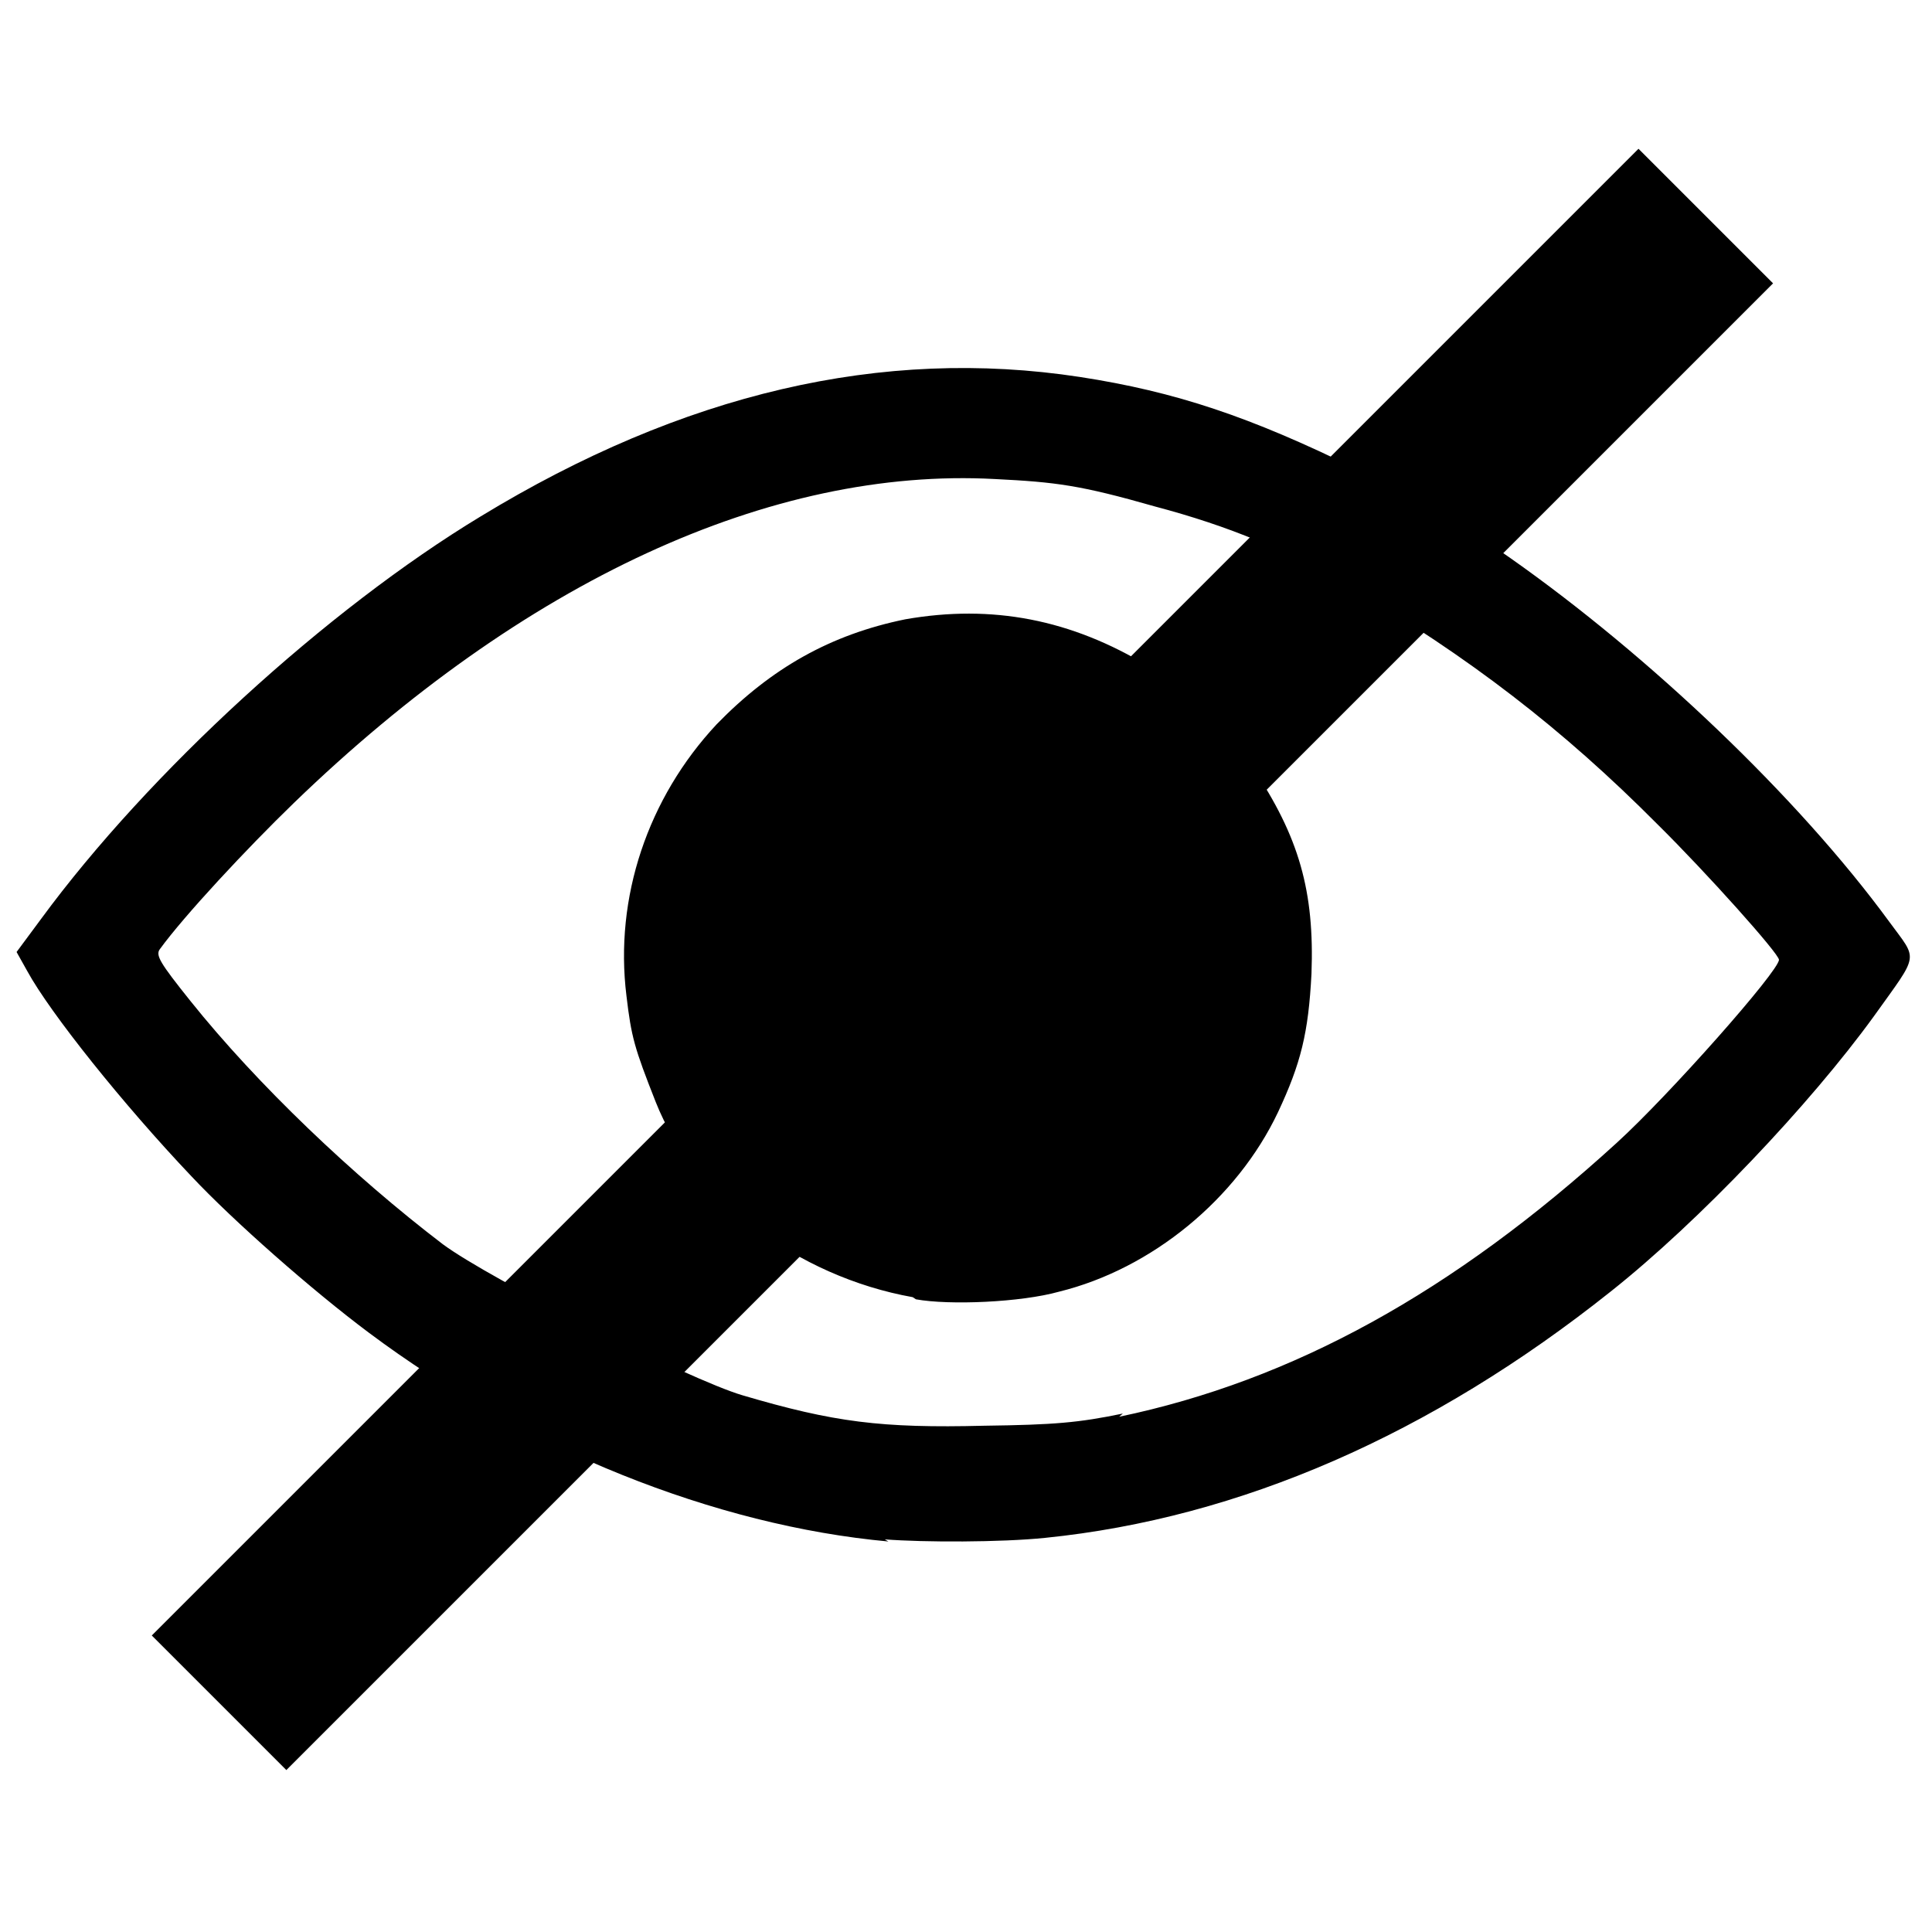
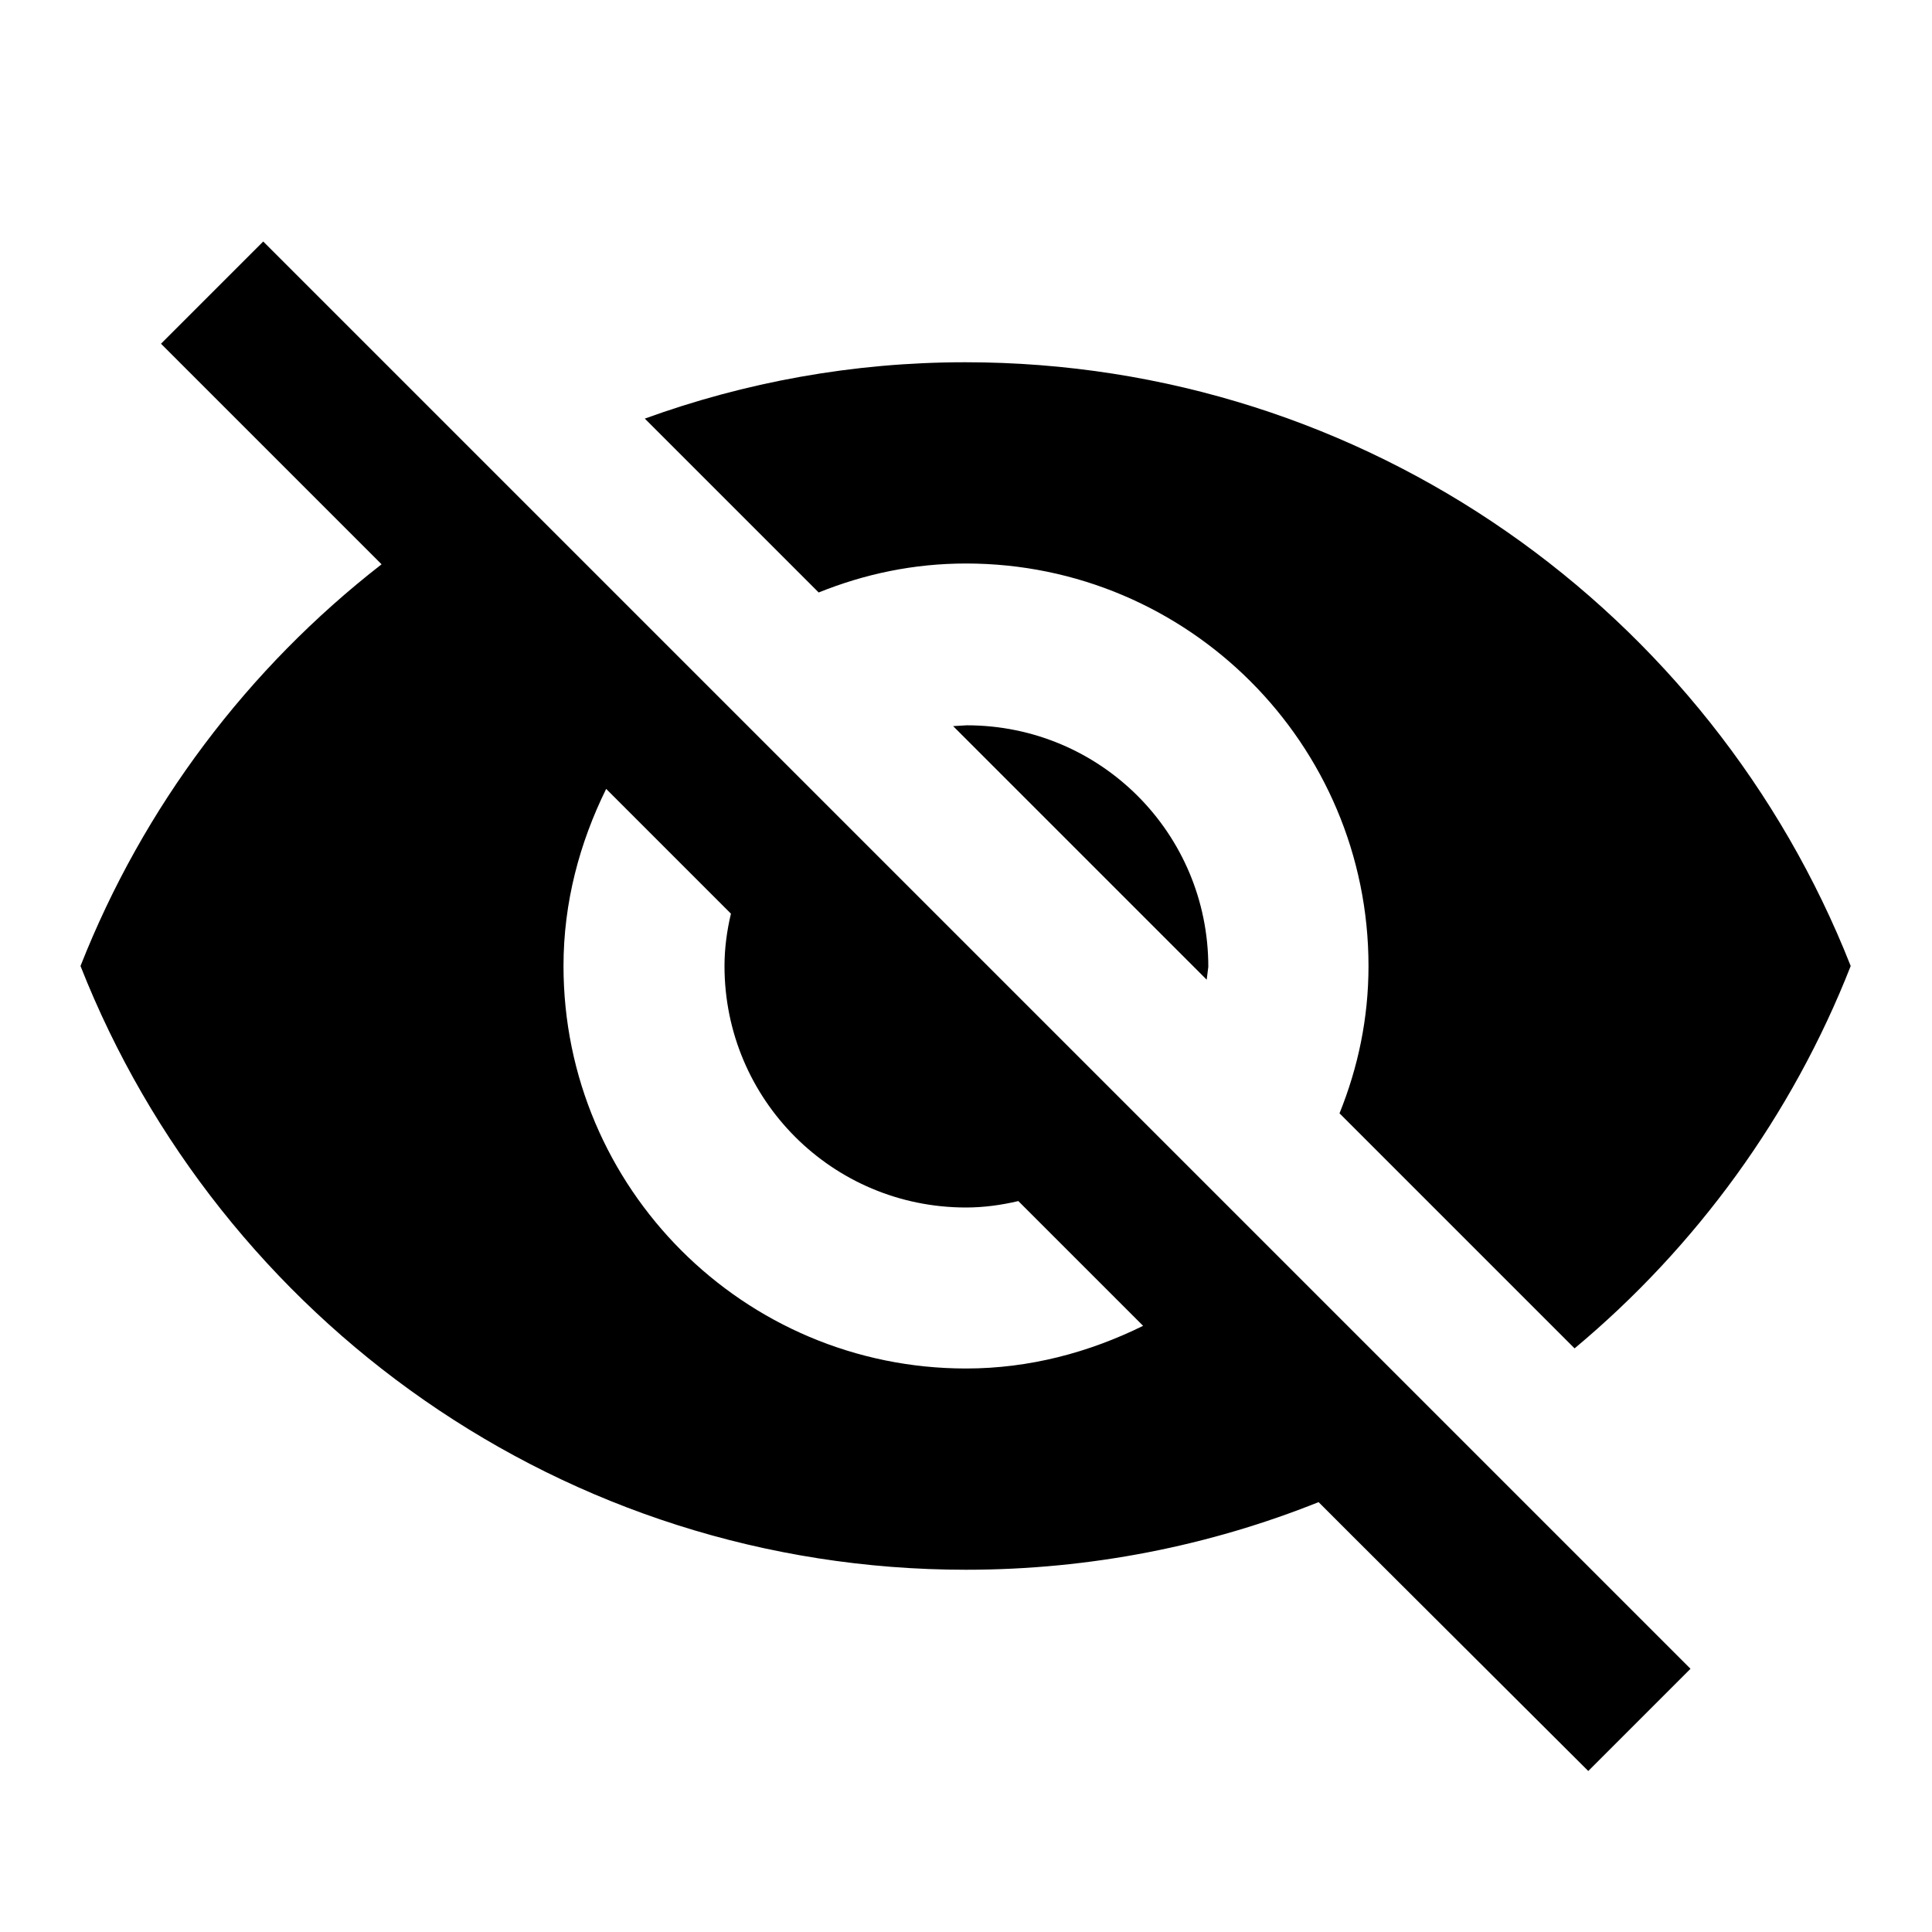
- <svg xmlns="http://www.w3.org/2000/svg" width="48" height="48" viewBox="0 0 12.7 12.7">
-   <g transform="translate(0 -284.3)">
-     <path d="M5.84 294.433c-1.14-.104-2.392-.607-3.416-1.373-.372-.278-.89-.734-1.165-1.027-.45-.474-.93-1.075-1.08-1.35l-.07-.125.16-.216c.71-.967 1.88-2.036 2.89-2.647 1.33-.81 2.64-1.116 3.94-.917.63.097 1.12.262 1.82.606.54.27.65.332 1.01.585.91.64 1.89 1.57 2.49 2.39.19.26.2.2-.1.62-.42.58-1.15 1.35-1.73 1.81-1.18.94-2.438 1.49-3.718 1.62-.29.03-.8.03-1.055.01zm1.517-.82c1.14-.238 2.194-.818 3.27-1.8.345-.314 1.067-1.13 1.067-1.204 0-.04-.474-.57-.798-.89-.626-.63-1.24-1.1-2.022-1.56-.41-.24-.792-.4-1.283-.53-.49-.14-.65-.16-1.05-.18-1.47-.08-3.1.67-4.61 2.13-.31.3-.72.74-.88.96-.03.04 0 .09.2.34.44.55 1.07 1.15 1.66 1.6.31.23 1.62.89 1.97.993.6.177.91.217 1.59.2.46-.006.62-.02.91-.08zM6 292.827c-.762-.136-1.442-.653-1.69-1.284-.14-.355-.16-.426-.192-.697-.08-.646.14-1.3.593-1.785.36-.37.75-.59 1.24-.69.57-.1 1.09 0 1.6.31.31.19.49.37.68.66.31.46.41.82.39 1.36-.02.39-.07.59-.22.91-.27.57-.83 1.03-1.44 1.18-.25.07-.72.09-.94.05z" />
-     <rect width="13.821" height="1.251" x="-207.927" y="209.338" ry="0" transform="rotate(-45)" />
-   </g>
+ <svg xmlns="http://www.w3.org/2000/svg" fill="#000000" height="48" viewBox="0 0 24 24" width="48">
+   <path d="M0 0h24v24H0zm0 0h24v24H0zm0 0h24v24H0zm0 0h24v24H0z" fill="none" />
+   <path d="M12 7c2.76 0 5 2.24 5 5 0 .65-.13 1.26-.36 1.83l2.92 2.92c1.51-1.26 2.7-2.89 3.43-4.75-1.73-4.39-6-7.5-11-7.5-1.4 0-2.74.25-3.98.7l2.16 2.16C10.74 7.13 11.35 7 12 7zM2 4.27l2.28 2.28.46.46C3.08 8.3 1.78 10.02 1 12c1.73 4.39 6 7.5 11 7.5 1.55 0 3.03-.3 4.38-.84l.42.42L19.73 22 21 20.73 3.27 3 2 4.27zM7.53 9.8l1.55 1.55c-.05.21-.08.43-.08.65 0 1.66 1.34 3 3 3 .22 0 .44-.03.65-.08l1.55 1.55c-.67.33-1.41.53-2.2.53-2.76 0-5-2.24-5-5 0-.79.2-1.53.53-2.2zm4.31-.78l3.15 3.15.02-.16c0-1.66-1.34-3-3-3l-.17.01z" />
</svg>
